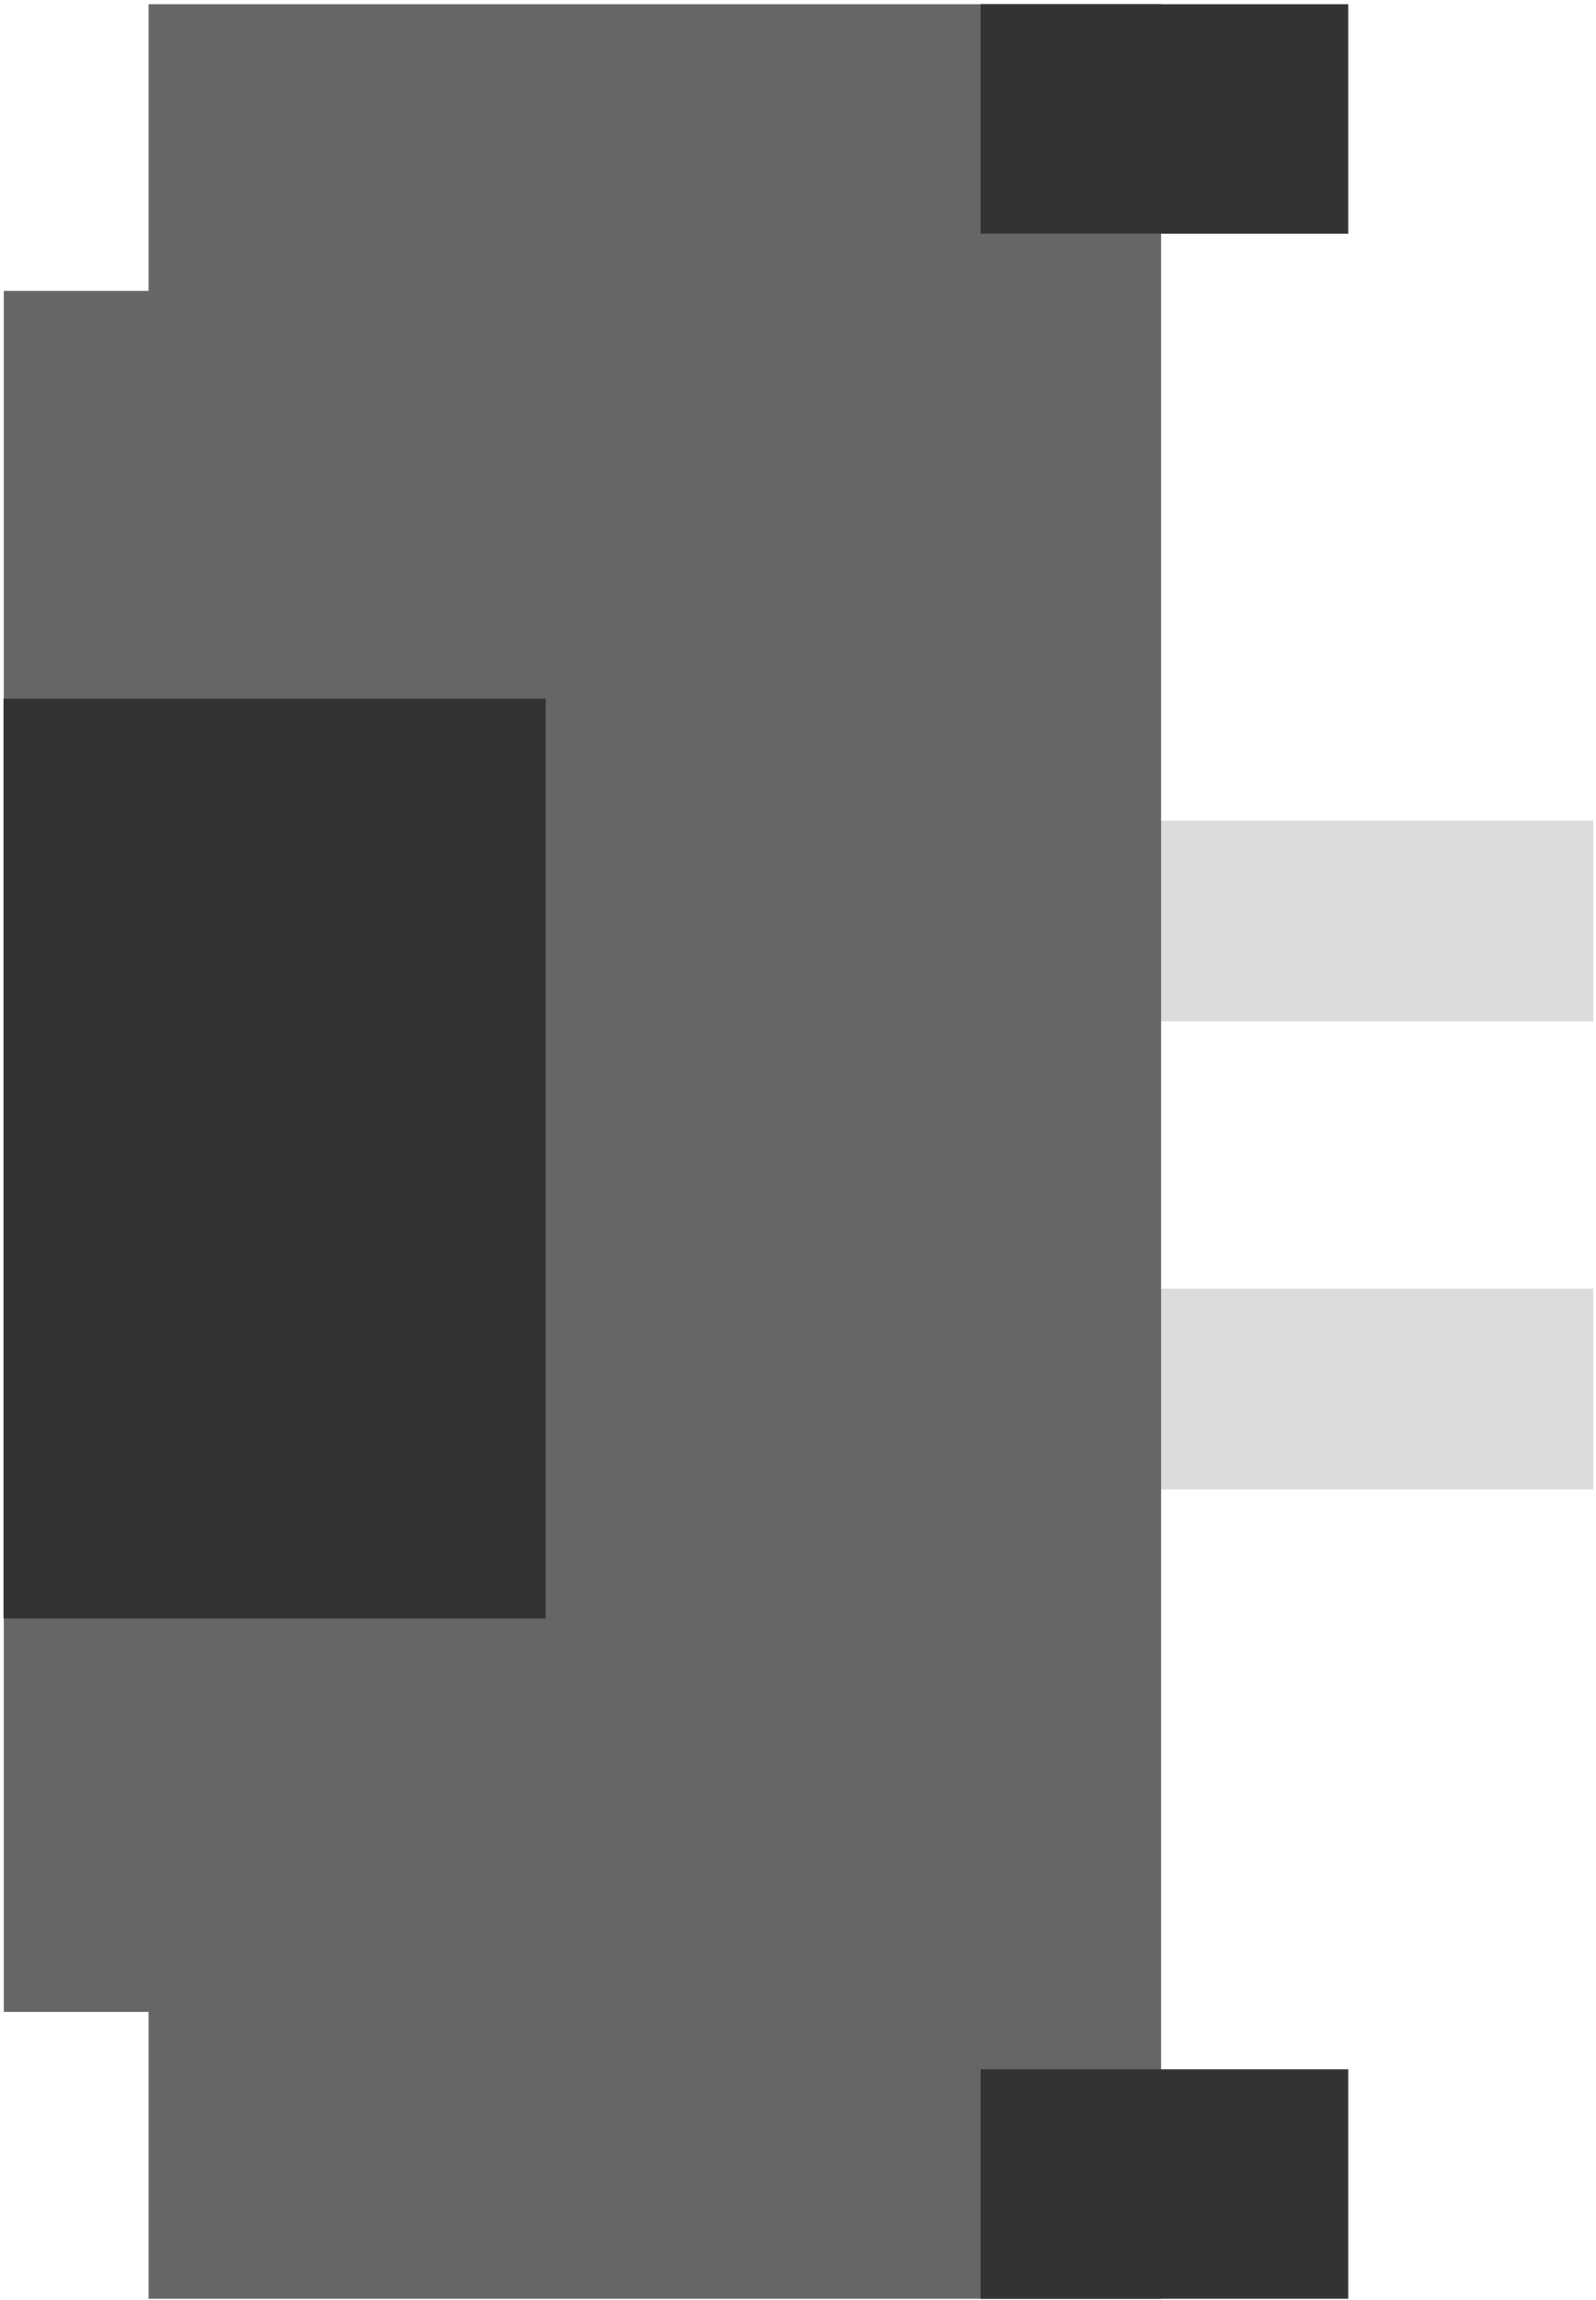
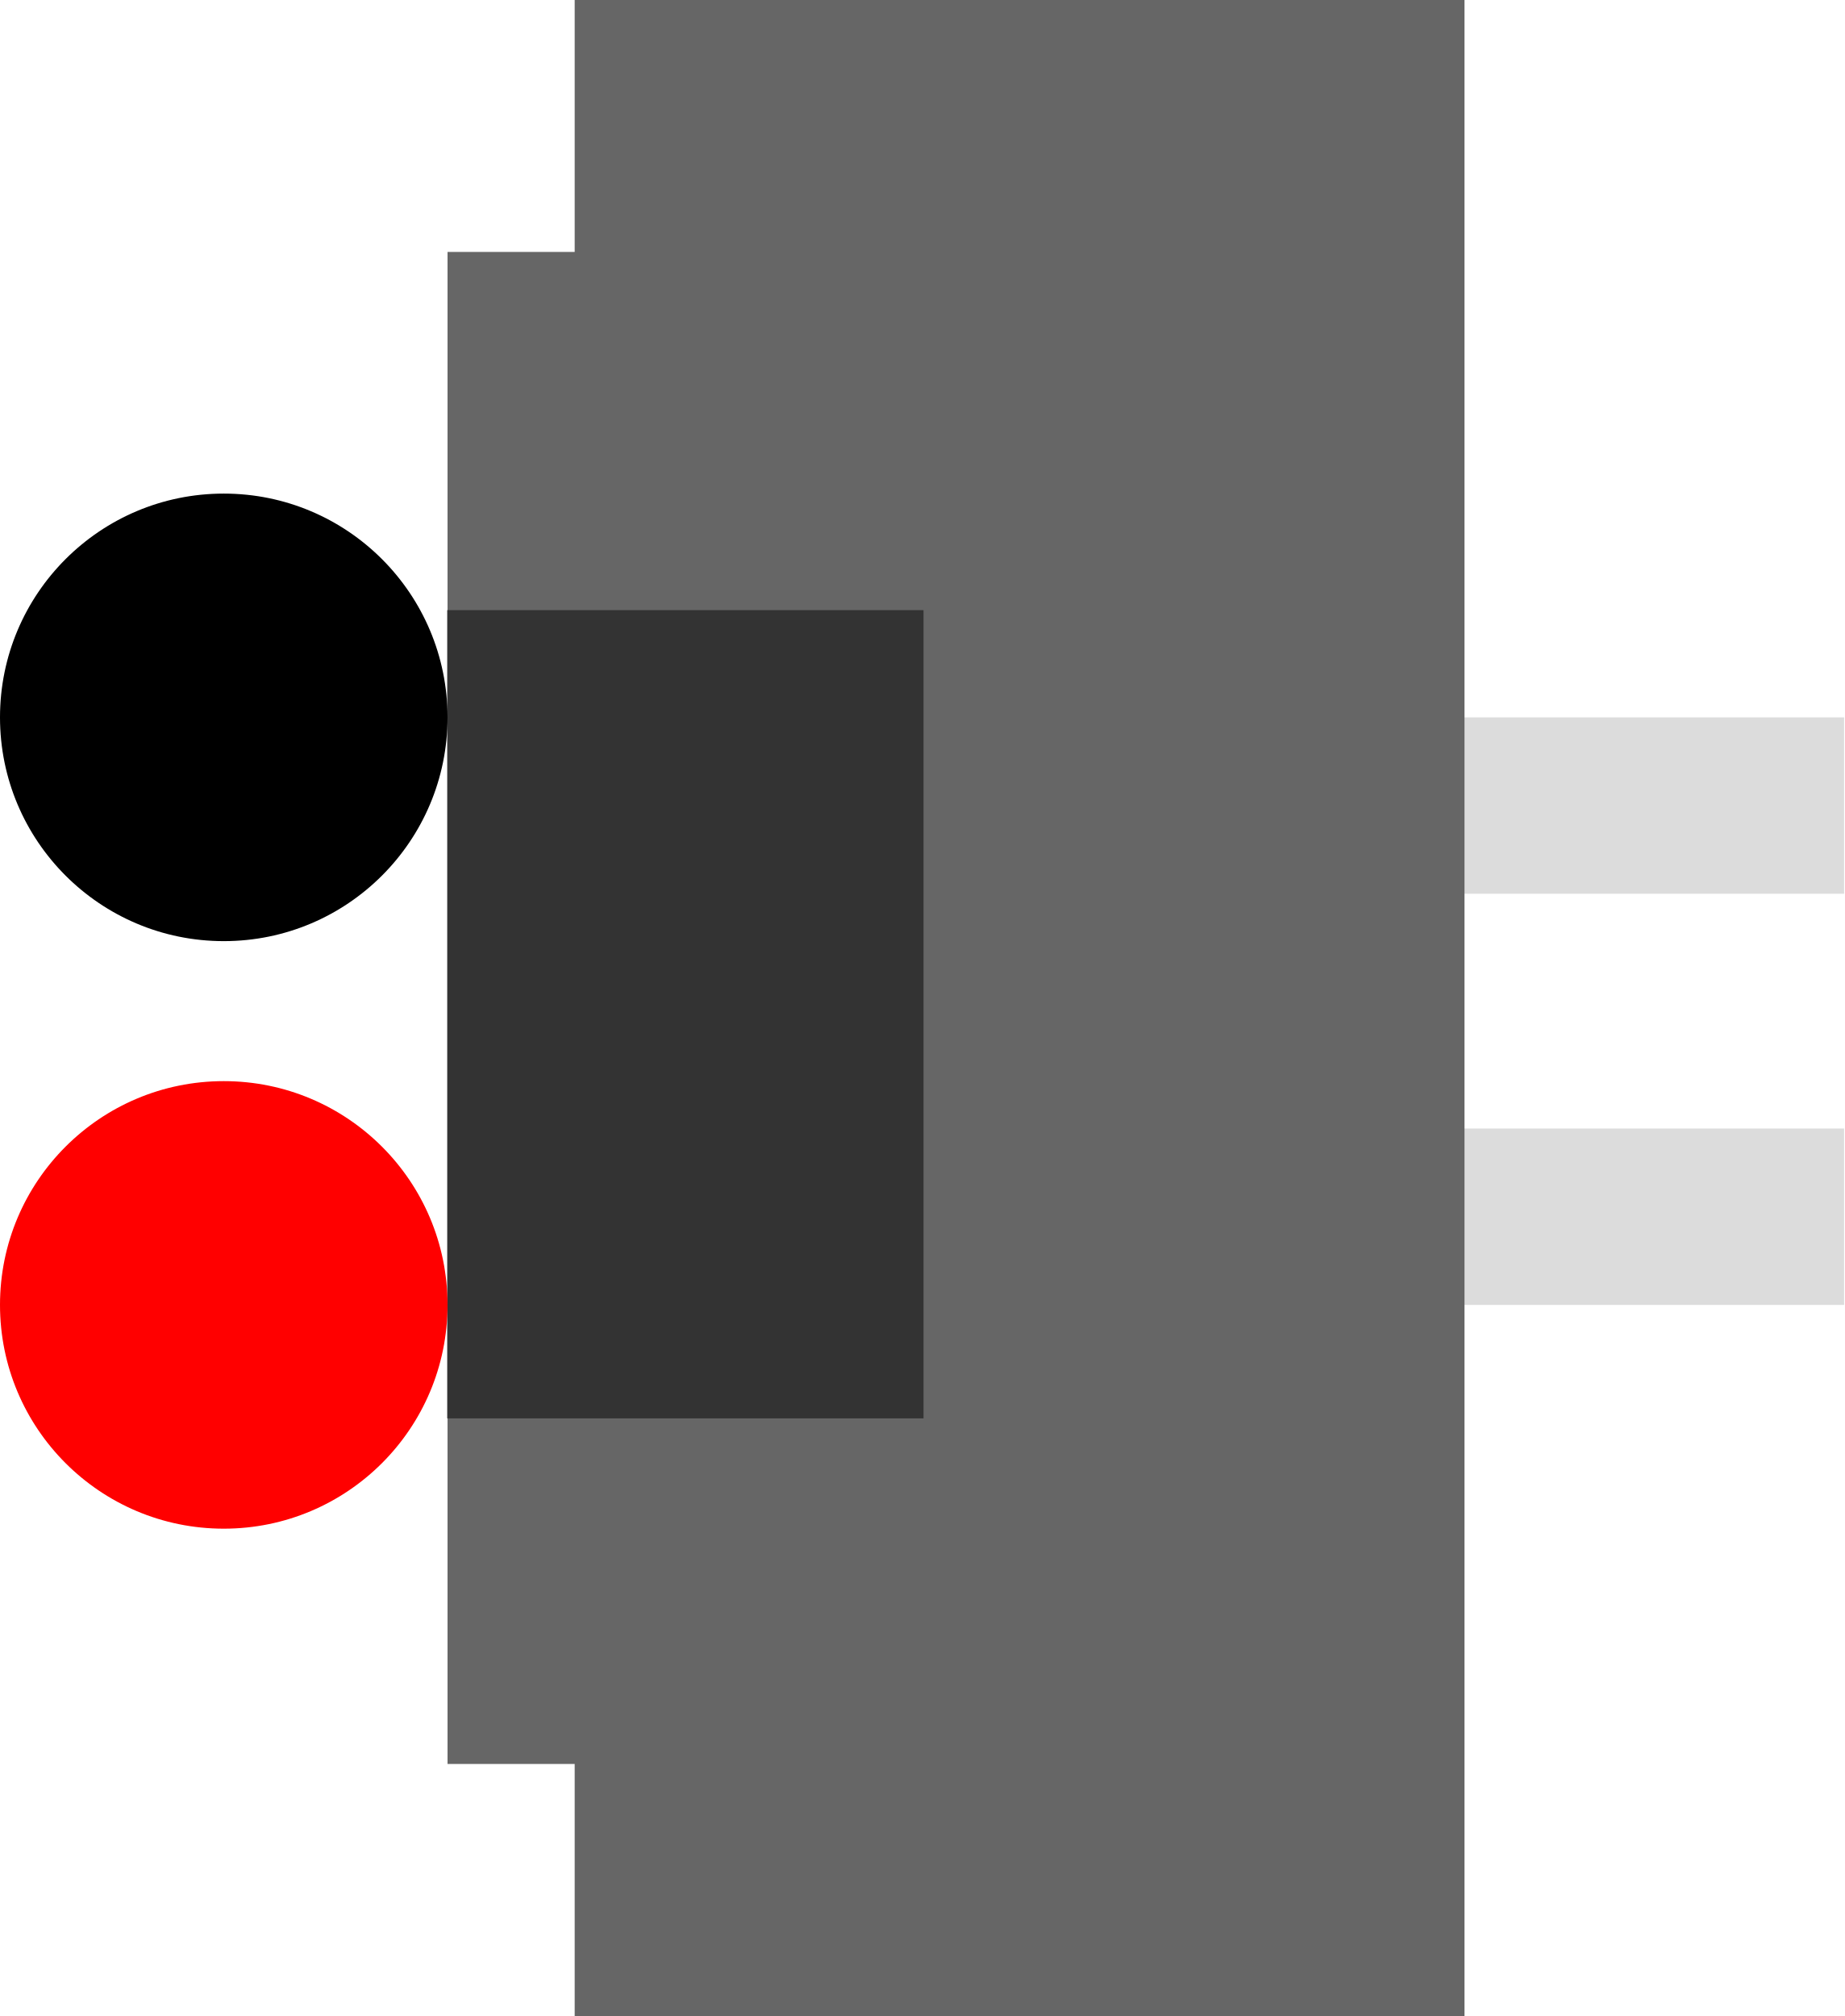
- <svg xmlns="http://www.w3.org/2000/svg" version="1.1" id="Layer_1" x="0px" y="0px" width="13.638px" height="19.66px" viewBox="0 0 13.638 19.66" enable-background="new 0 0 13.638 19.66" xml:space="preserve">
-   <g id="g14397" transform="matrix(1.333334,0,0,1.333334,-115.1713,-177.6587)">
-     <rect id="rect16" x="92.666" y="141.505" fill="#DCDCDC" width="3.928" height="1.287" />
-     <rect id="rect18" x="92.666" y="138.505" fill="#DCDCDC" width="3.928" height="1.287" />
-     <polygon id="polygon2" fill="#666666" points="86.403,135.109 86.403,146.142 87.331,146.142 87.331,147.981    93.823,147.981 93.823,133.271 87.331,133.271 87.331,135.109  " />
-     <rect id="rect12" x="92.666" y="146.51" fill="#333333" width="2.357" height="1.471" />
-     <rect id="rect14" x="92.666" y="133.271" fill="#333333" width="2.357" height="1.471" />
-     <rect id="rect14-6" x="86.401" y="137.723" fill="#333333" width="3.476" height="5.897" />
-   </g>
+ <svg xmlns="http://www.w3.org/2000/svg" version="1.1" id="Layer_1" x="0px" y="0px" width="17.942px" height="19.613px" viewBox="0 0 17.942 19.613" enable-background="new 0 0 17.942 19.613" xml:space="preserve">
+   <rect id="rect16" x="12.704" y="10.979" fill="#DCDCDC" width="5.237" height="1.716" />
+   <rect id="rect18" x="12.704" y="6.979" fill="#DCDCDC" width="5.237" height="1.716" />
+   <polygon id="polygon2" fill="#666666" points="4.354,2.451 4.354,17.161 5.591,17.161 5.591,19.613 14.248,19.613   14.248,0 5.591,0 5.591,2.451 " />
+   <rect id="rect14-6" x="4.351" y="5.936" fill="#333333" width="4.634" height="7.863" />
+   <circle fill="#FF0000" cx="2.177" cy="12.695" r="2.177" />
+   <circle cx="2.177" cy="6.979" r="2.177" />
</svg>
